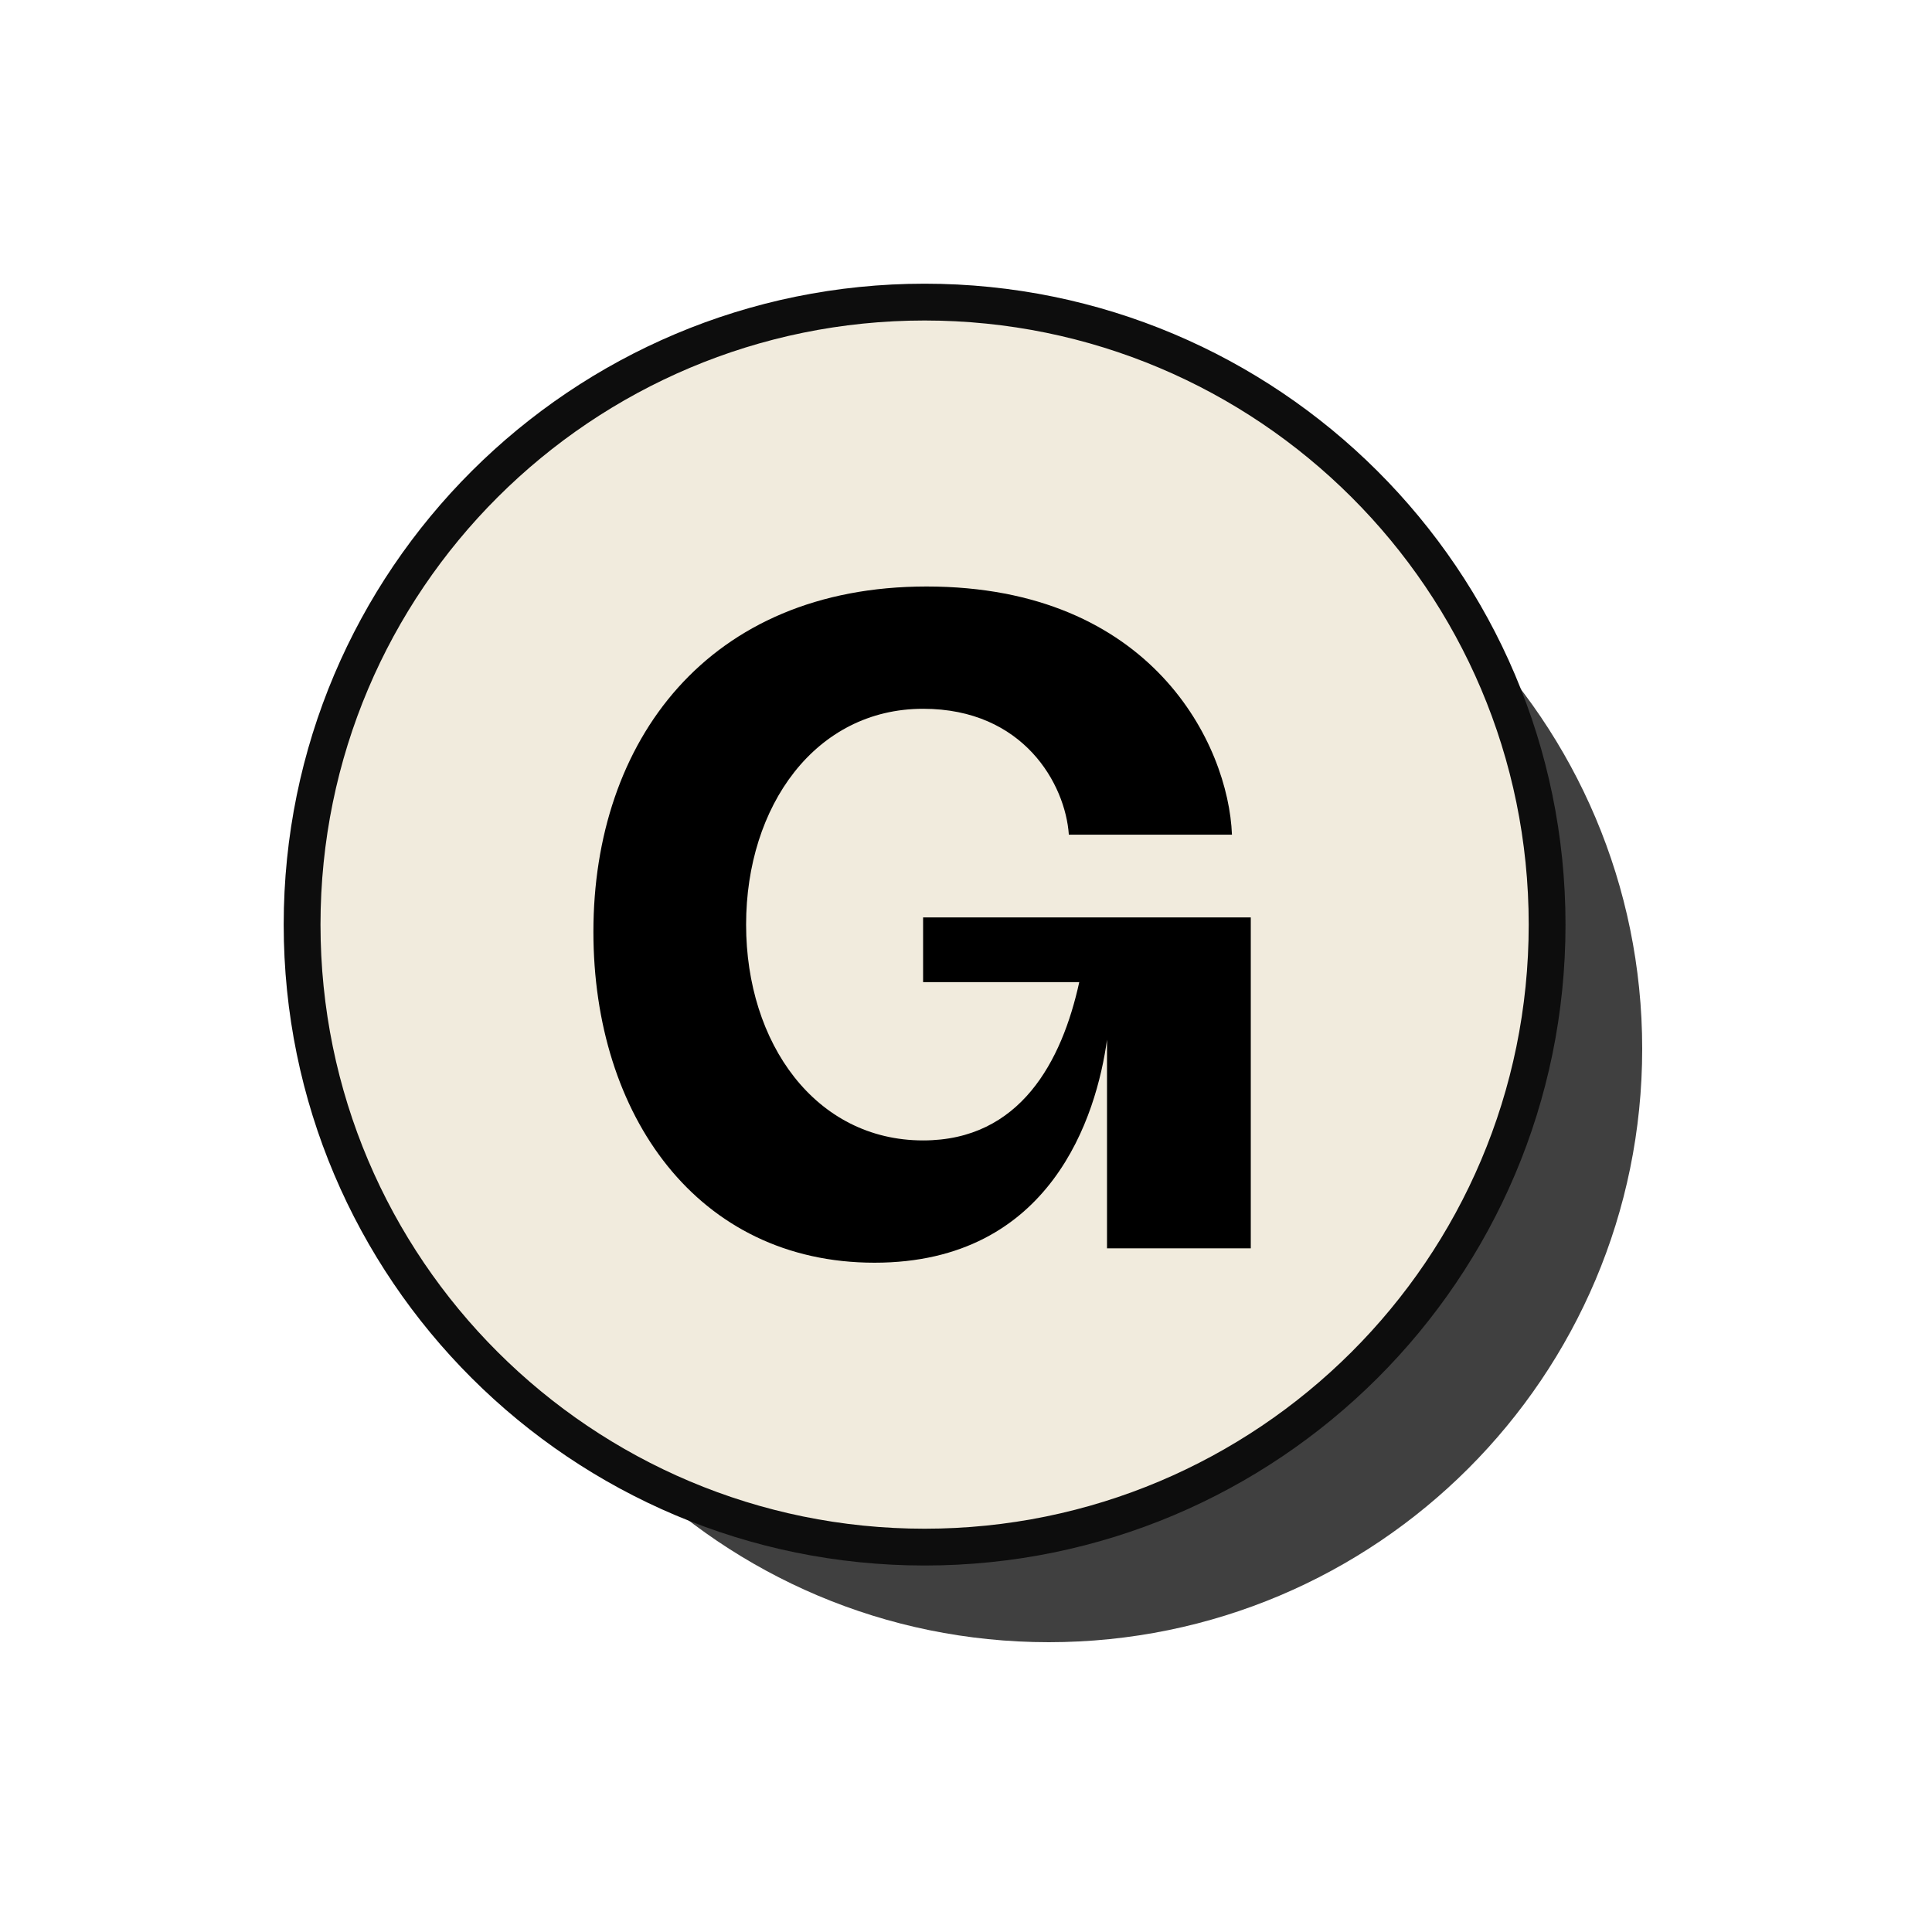
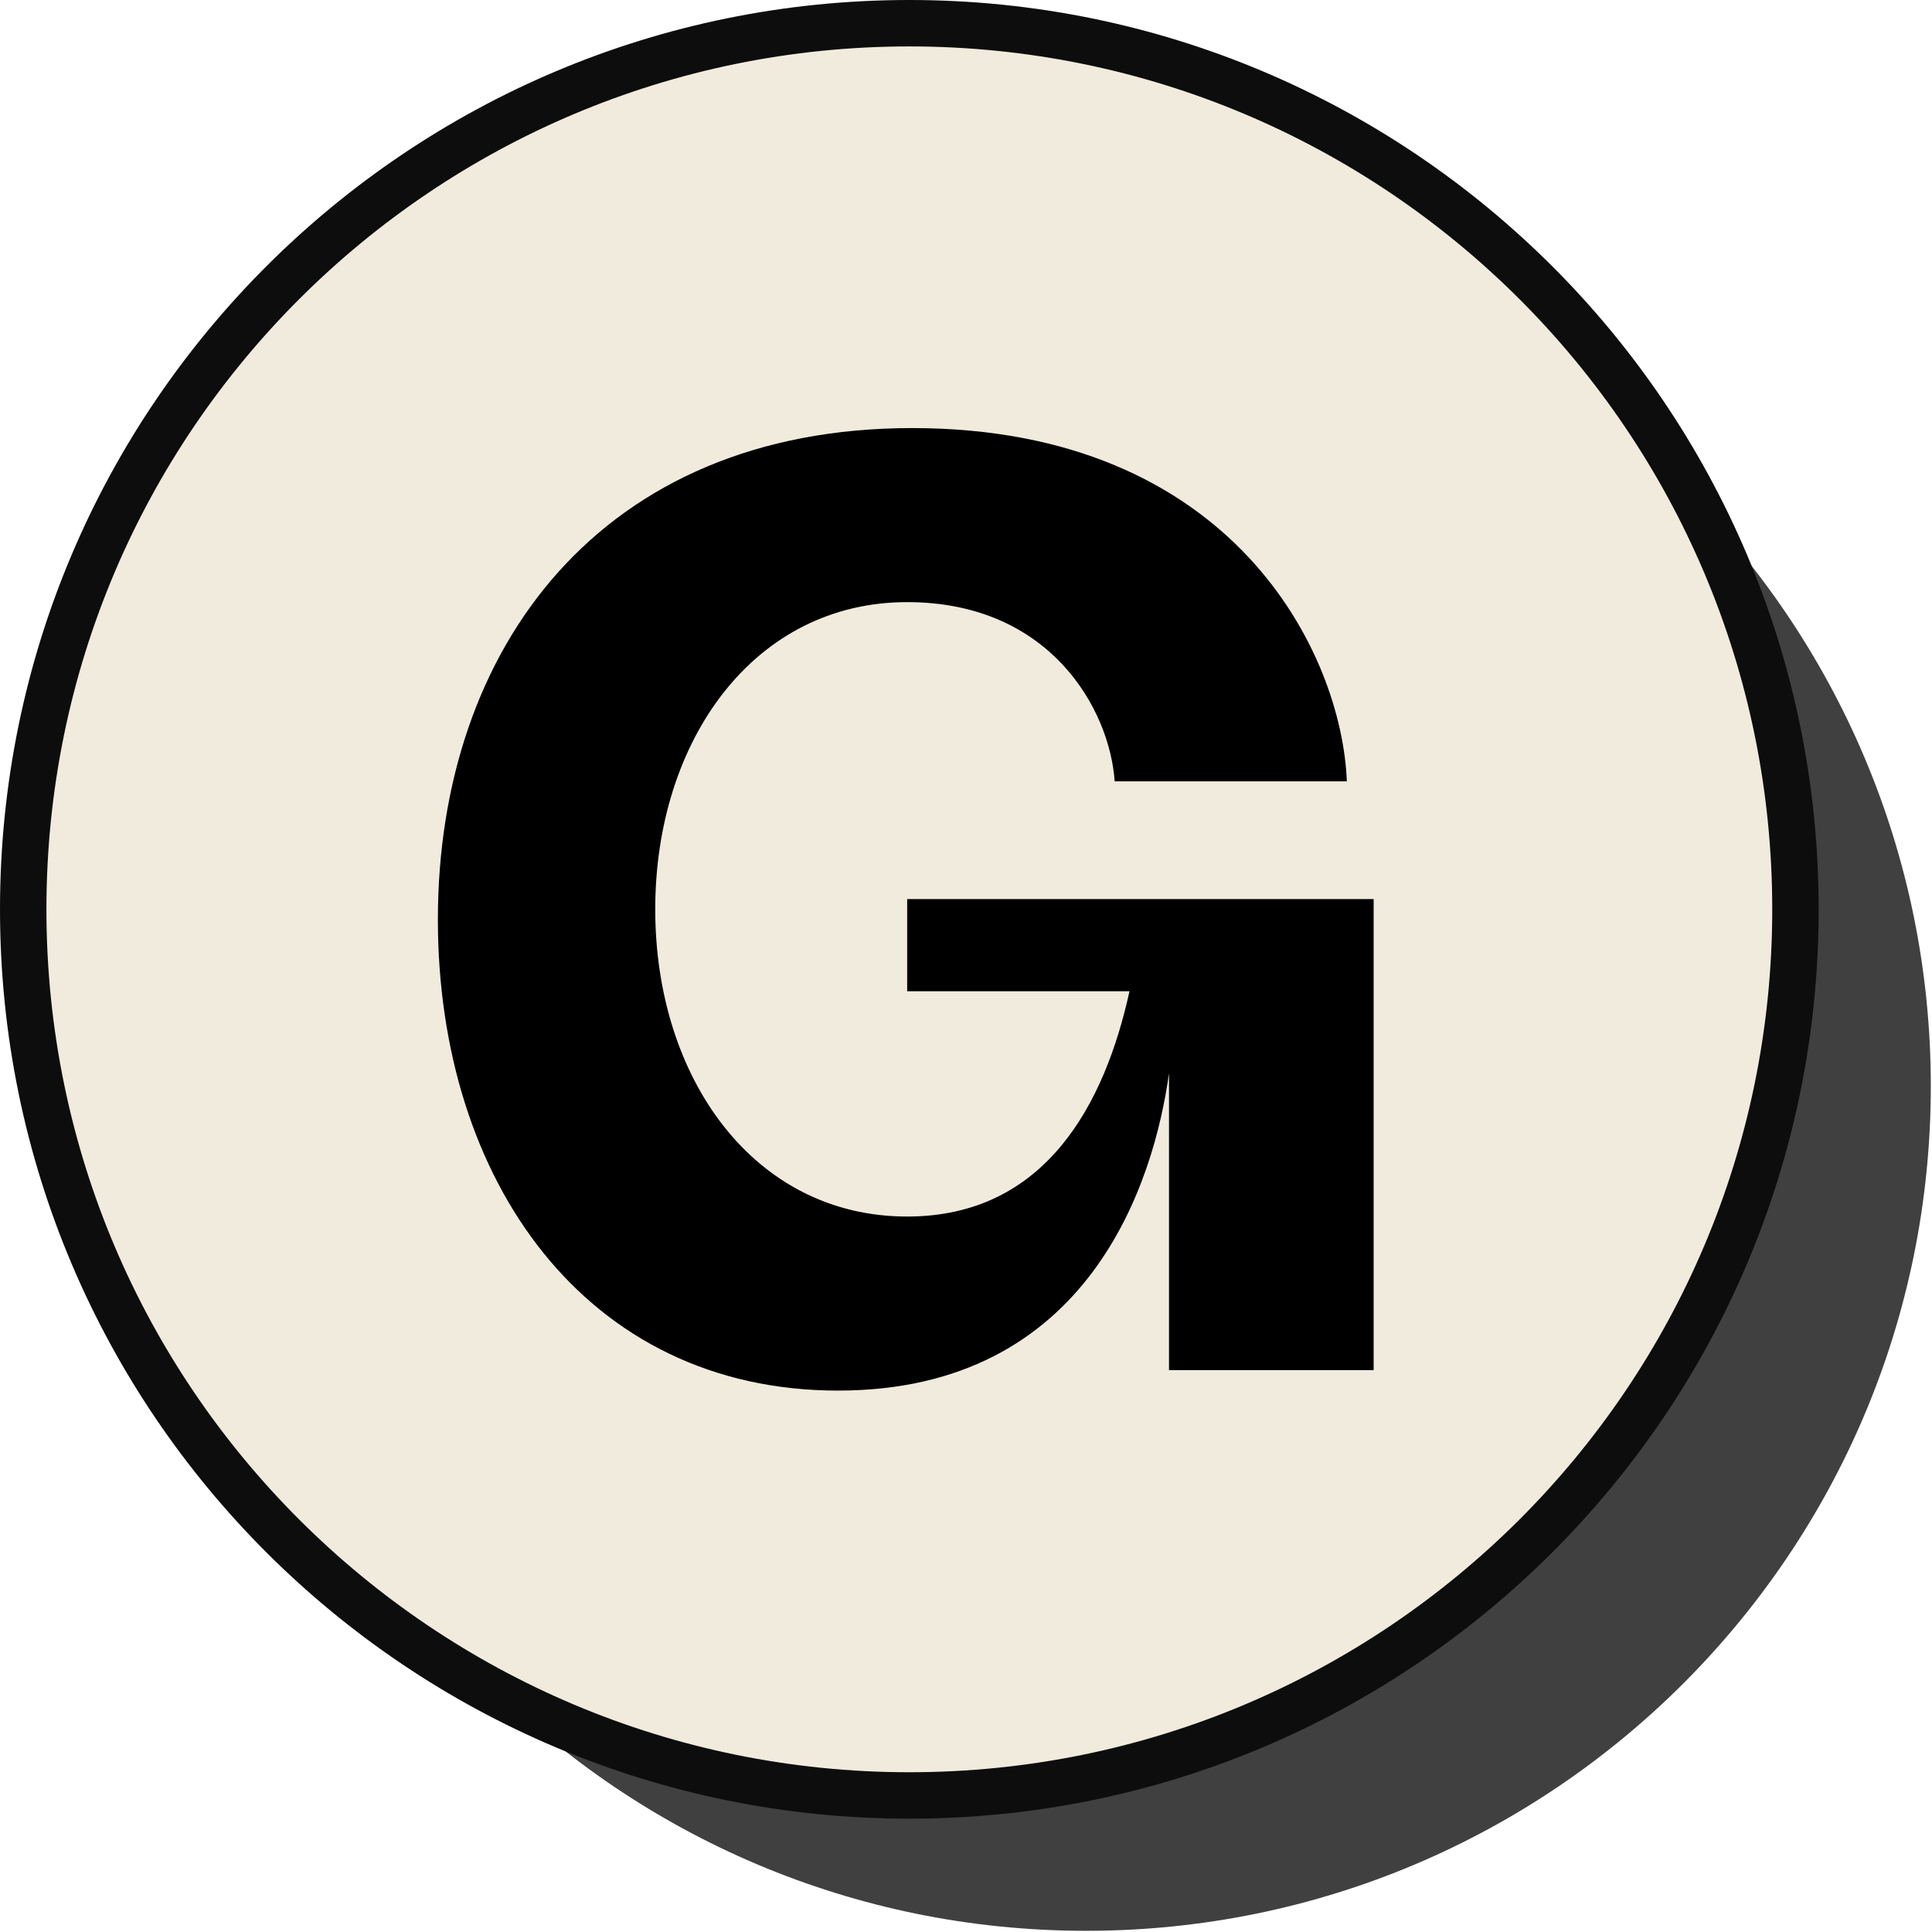
- <svg xmlns="http://www.w3.org/2000/svg" width="82" height="82" viewBox="0 0 82 82" fill="none">
-   <path d="M44.514 69.7C58.424 69.7 69.7 58.424 69.7 44.514C69.7 30.605 58.424 19.329 44.514 19.329C30.605 19.329 19.329 30.605 19.329 44.514C19.329 58.424 30.605 69.7 44.514 69.7Z" fill="black" fill-opacity="0.75" />
-   <path d="M39.243 12.822C53.788 12.822 65.664 24.604 65.664 39.243C65.664 53.882 53.788 65.664 39.243 65.664C24.697 65.664 12.822 53.882 12.822 39.243C12.822 24.604 24.697 12.822 39.243 12.822Z" fill="#F1EBDD" stroke="#0D0D0D" stroke-width="1.562" />
-   <path d="M37.117 53.593C29.605 53.593 25.186 47.334 25.186 39.548C25.186 31.457 30.047 24.893 39.326 24.893C48.9 24.893 52.141 31.61 52.288 35.426H45.365C45.218 33.289 43.45 30.083 39.179 30.083C34.613 30.083 31.667 34.205 31.667 39.243C31.667 44.281 34.613 48.403 39.179 48.403C43.303 48.403 45.071 45.044 45.807 41.685H39.179V38.937H53.087V52.982H46.985V44.128C46.544 47.334 44.629 53.593 37.117 53.593Z" fill="black" />
+ <svg xmlns="http://www.w3.org/2000/svg" width="65" height="65" viewBox="0 0 65 65" fill="none">
+   <path d="M36.541 64.96C52.236 64.96 64.96 52.236 64.96 36.541C64.96 20.847 52.236 8.123 36.541 8.123C20.847 8.123 8.123 20.847 8.123 36.541C8.123 52.236 20.847 64.96 36.541 64.96Z" fill="black" fill-opacity="0.75" />
+   <path d="M30.593 0.781C47.006 0.781 60.406 14.075 60.406 30.593C60.406 47.112 47.006 60.406 30.593 60.406C14.181 60.406 0.781 47.112 0.781 30.593C0.781 14.075 14.181 0.781 30.593 0.781Z" fill="#F1EBDD" stroke="#0D0D0D" stroke-width="1.562" />
+   <path d="M28.194 46.785C19.718 46.785 14.732 39.723 14.732 30.938C14.732 21.808 20.217 14.402 30.687 14.402C41.49 14.402 45.147 21.981 45.313 26.287H37.502C37.336 23.875 35.341 20.258 30.521 20.258C25.369 20.258 22.045 24.909 22.045 30.593C22.045 36.278 25.369 40.929 30.521 40.929C35.175 40.929 37.169 37.139 38 33.35H30.521V30.249H46.215V46.096H39.33V36.105C38.831 39.723 36.671 46.785 28.194 46.785Z" fill="black" />
</svg>
